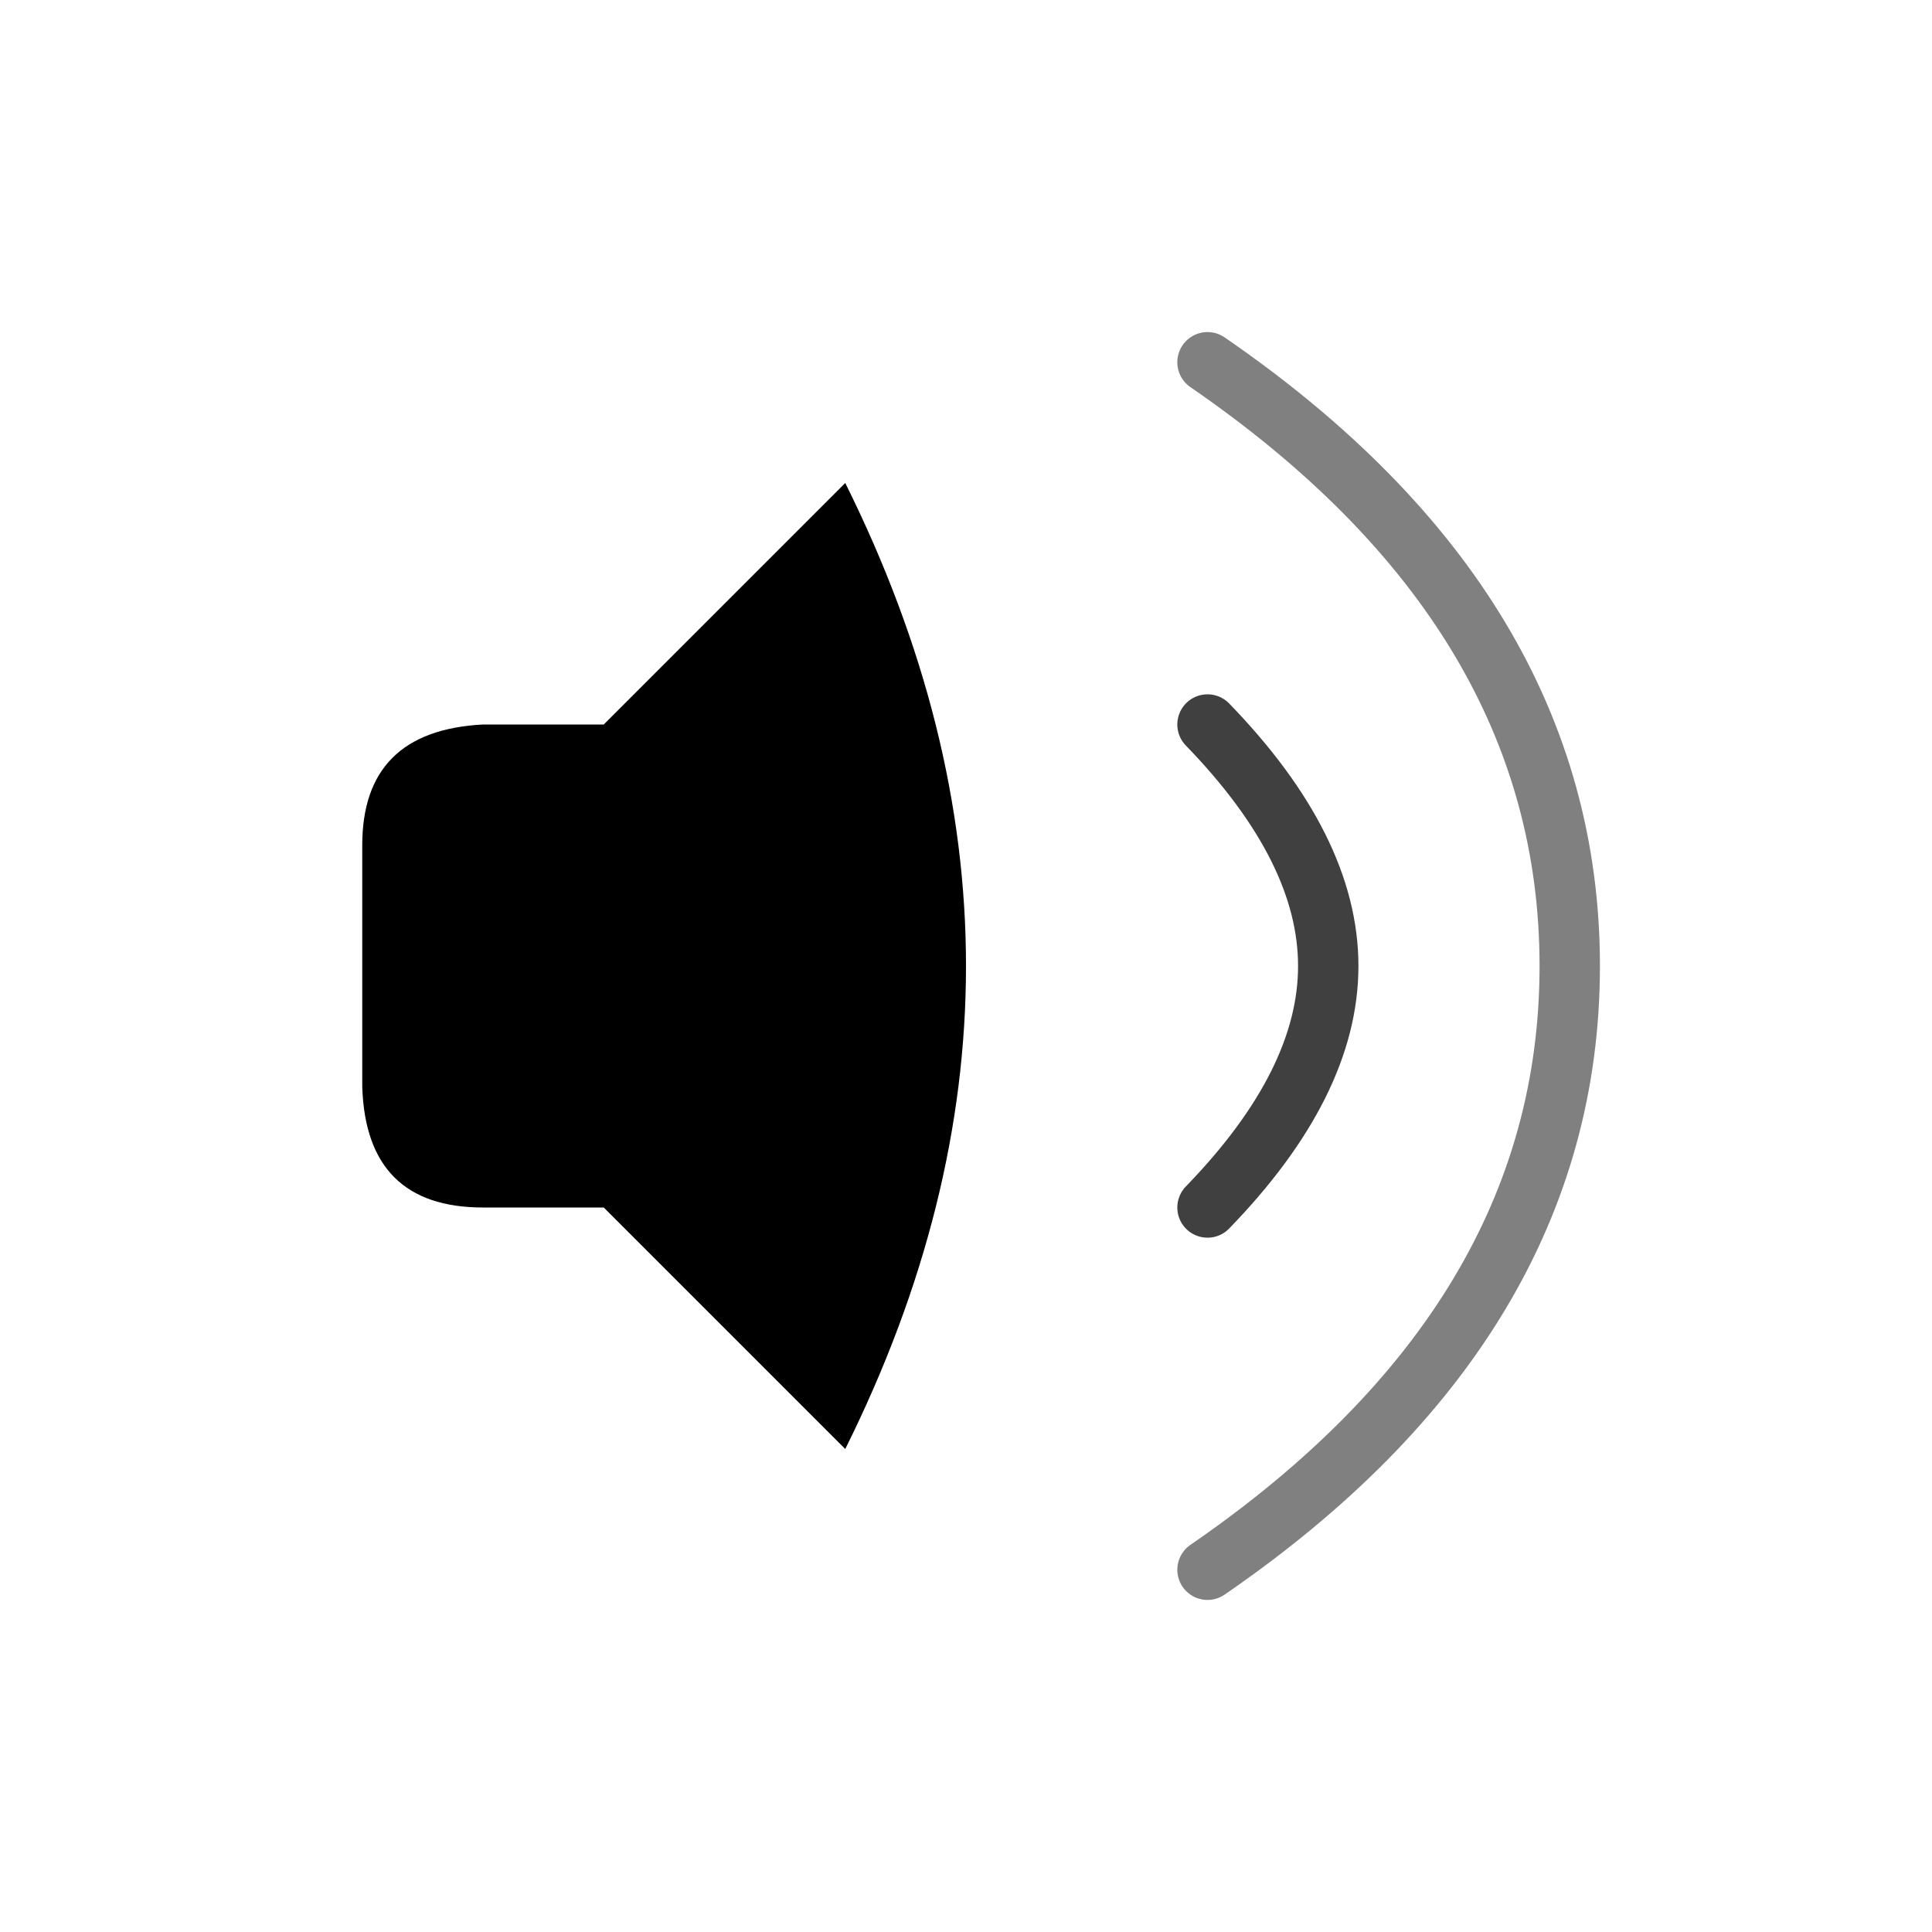
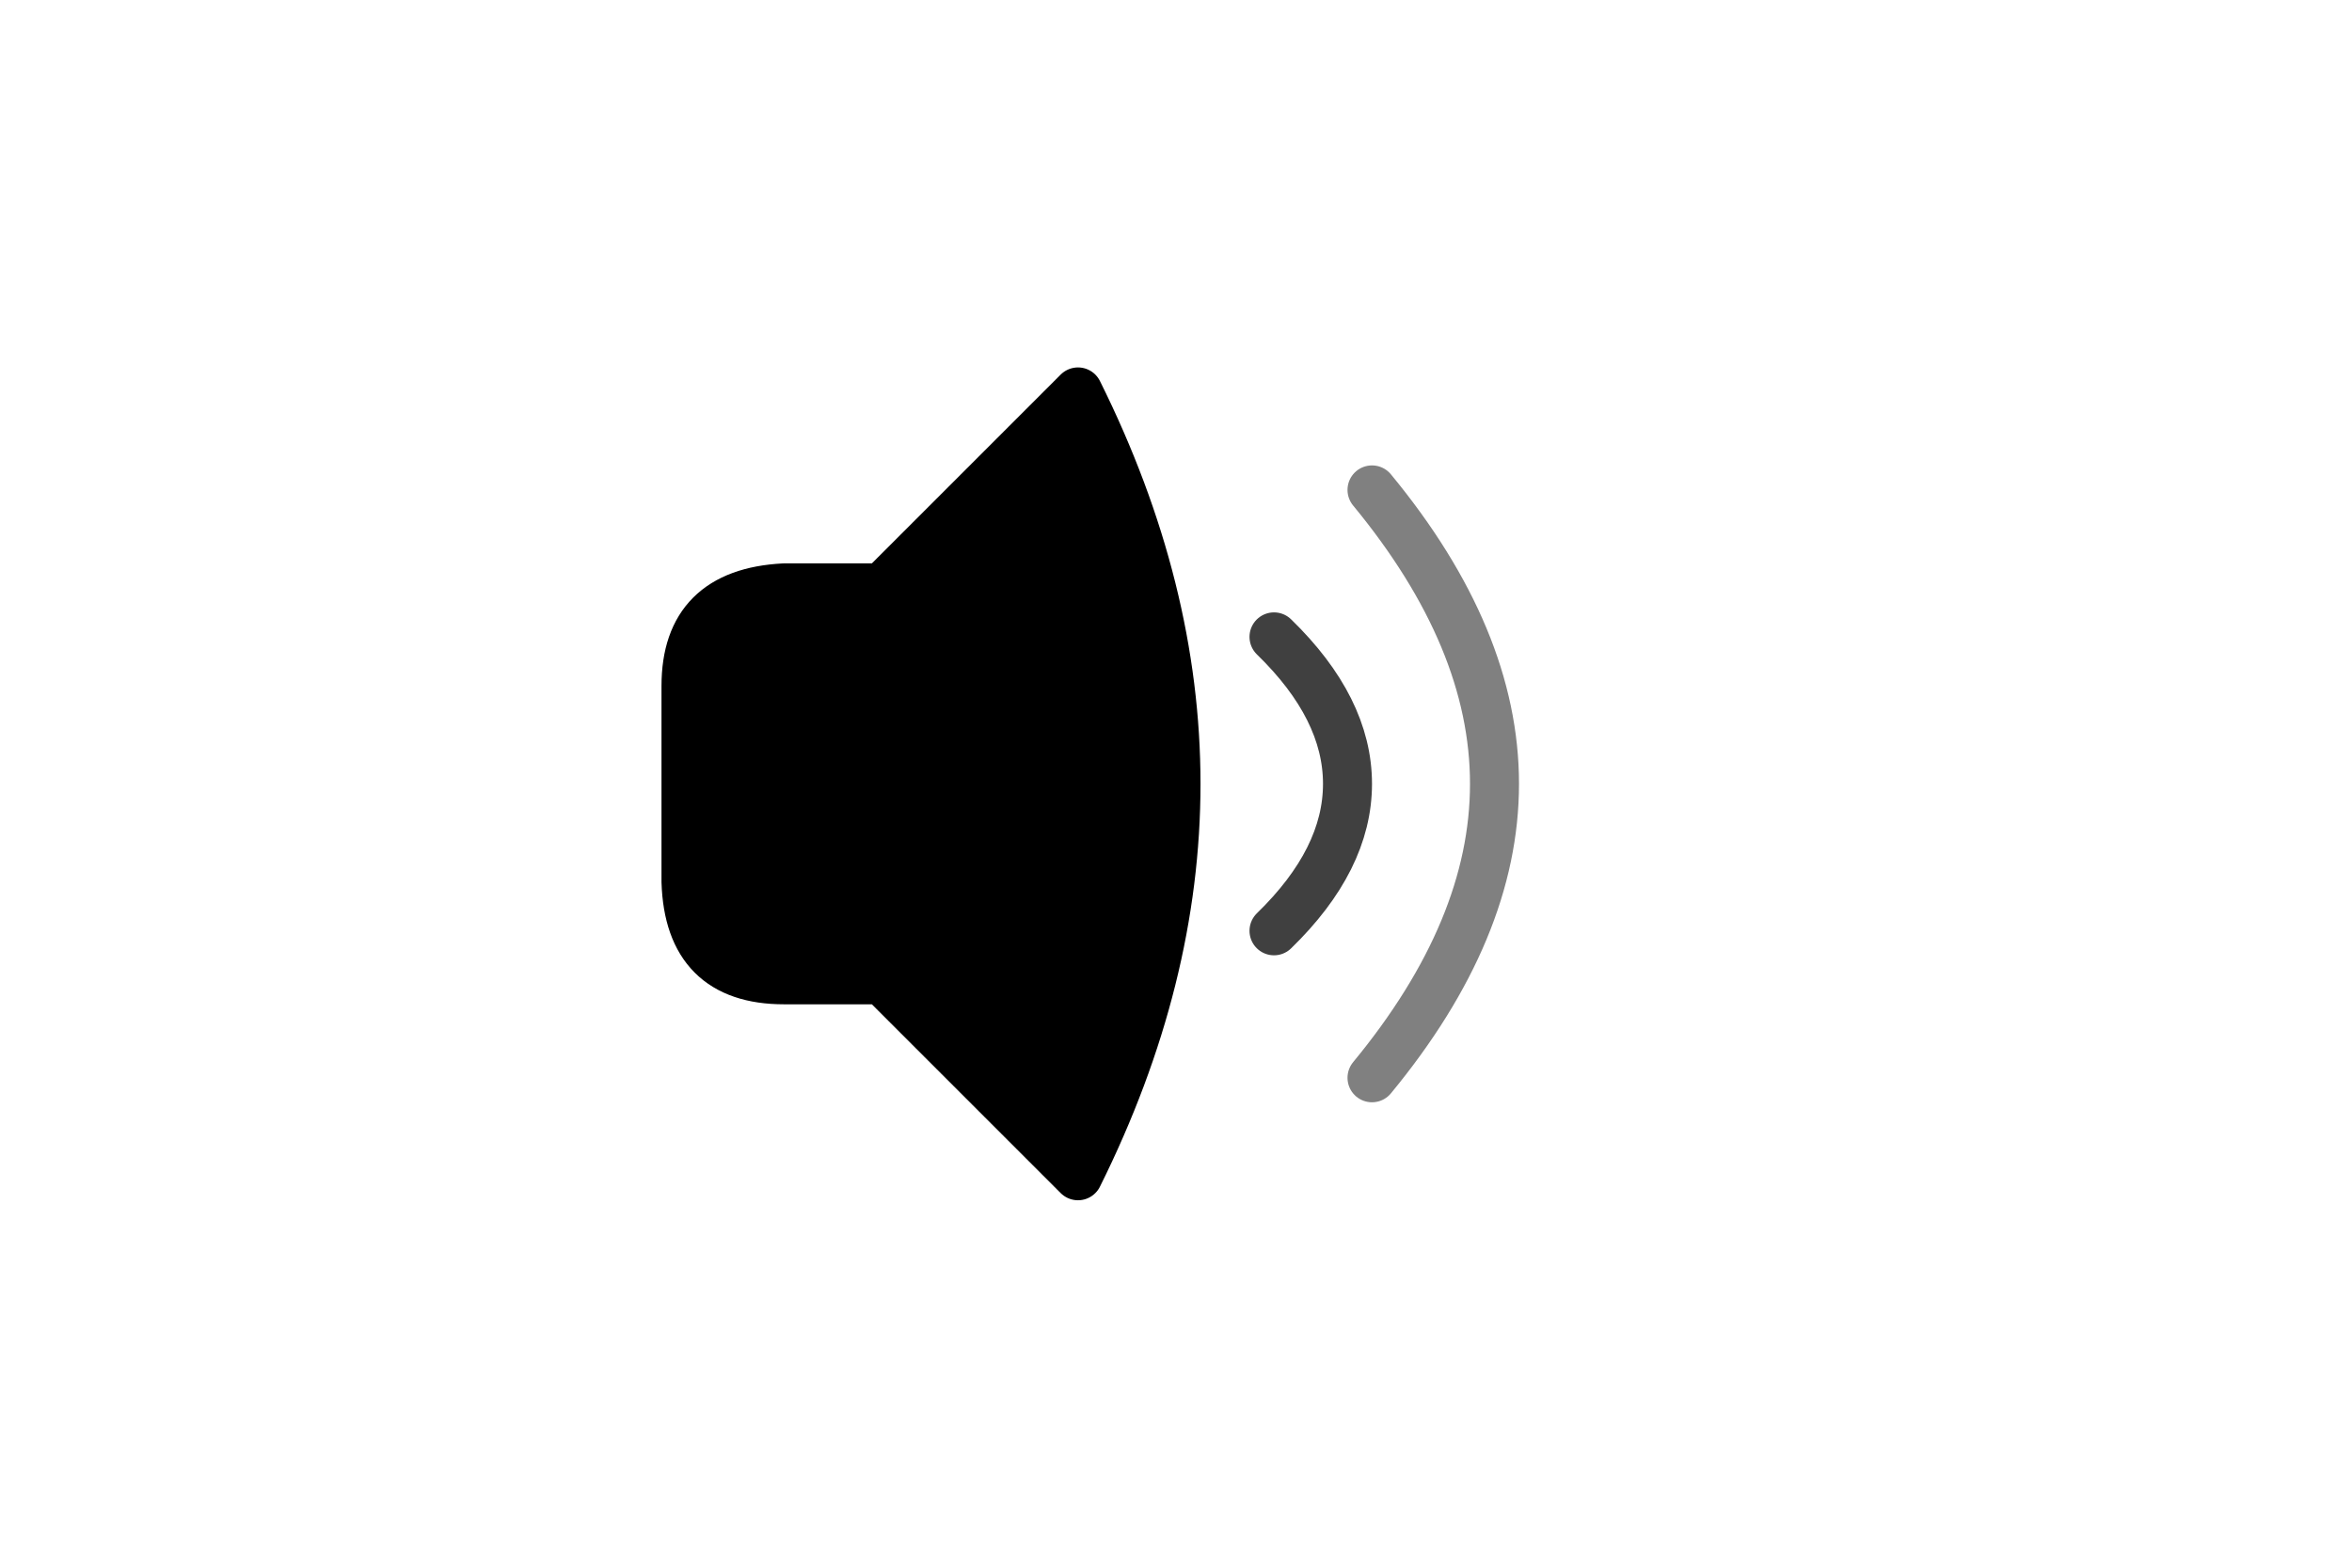
- <svg xmlns="http://www.w3.org/2000/svg" style="isolation:isolate" viewBox="0 0 512 512" width="512" height="512">
-   <path d=" M 128 192 Q 96 193.667 96 224 Q 96 254.333 96 288 Q 97 320 128 320 Q 159 320 160 320 L 224 384 Q 256 319.667 256 256 Q 256 192.333 224 128 L 160 192 L 128 192 Z " fill="rgb(0,0,0)" />
-   <path d=" M 320 192 Q 352 225 352 256 Q 352 287 320 320" fill="none" vector-effect="non-scaling-stroke" stroke-width="16" stroke="rgb(64,64,64)" stroke-linejoin="round" stroke-linecap="round" />
-   <path d=" M 320 96 Q 416 162 416 256 Q 416 350 320 416" fill="none" vector-effect="non-scaling-stroke" stroke-width="16" stroke="rgb(128,128,128)" stroke-linejoin="round" stroke-linecap="round" />
+ <svg xmlns="http://www.w3.org/2000/svg" style="isolation:isolate" viewBox="0 0 768 512" width="768" height="512">
+   <path d=" M 256 192 Q 224 193.667 224 224 Q 224 254.333 224 288 Q 225 320 256 320 Q 287 320 288 320 L 352 384 Q 384 319.667 384 256 Q 384 192.333 352 128 L 288 192 L 256 192 Z " fill="rgb(0,0,0)" />
+   <path d=" M 256 192 Q 224 193.667 224 224 Q 224 254.333 224 288 Q 225 320 256 320 Q 287 320 288 320 L 352 384 Q 384 319.667 384 256 Q 384 192.333 352 128 L 288 192 L 256 192 Z " fill="rgb(0,0,0)" vector-effect="non-scaling-stroke" stroke-width="16" stroke="rgb(0,0,0)" stroke-linejoin="round" stroke-linecap="round" />
+   <path d=" M 448 160 Q 488 208.5 488 256 Q 488 303.5 448 352" fill="none" vector-effect="non-scaling-stroke" stroke-width="16" stroke="rgb(128,128,128)" stroke-linejoin="round" stroke-linecap="round" />
+   <path d=" M 416 208 Q 440 231.333 440 256 Q 440 280.667 416 304" fill="none" vector-effect="non-scaling-stroke" stroke-width="16" stroke="rgb(64,64,64)" stroke-linejoin="round" stroke-linecap="round" />
</svg>
